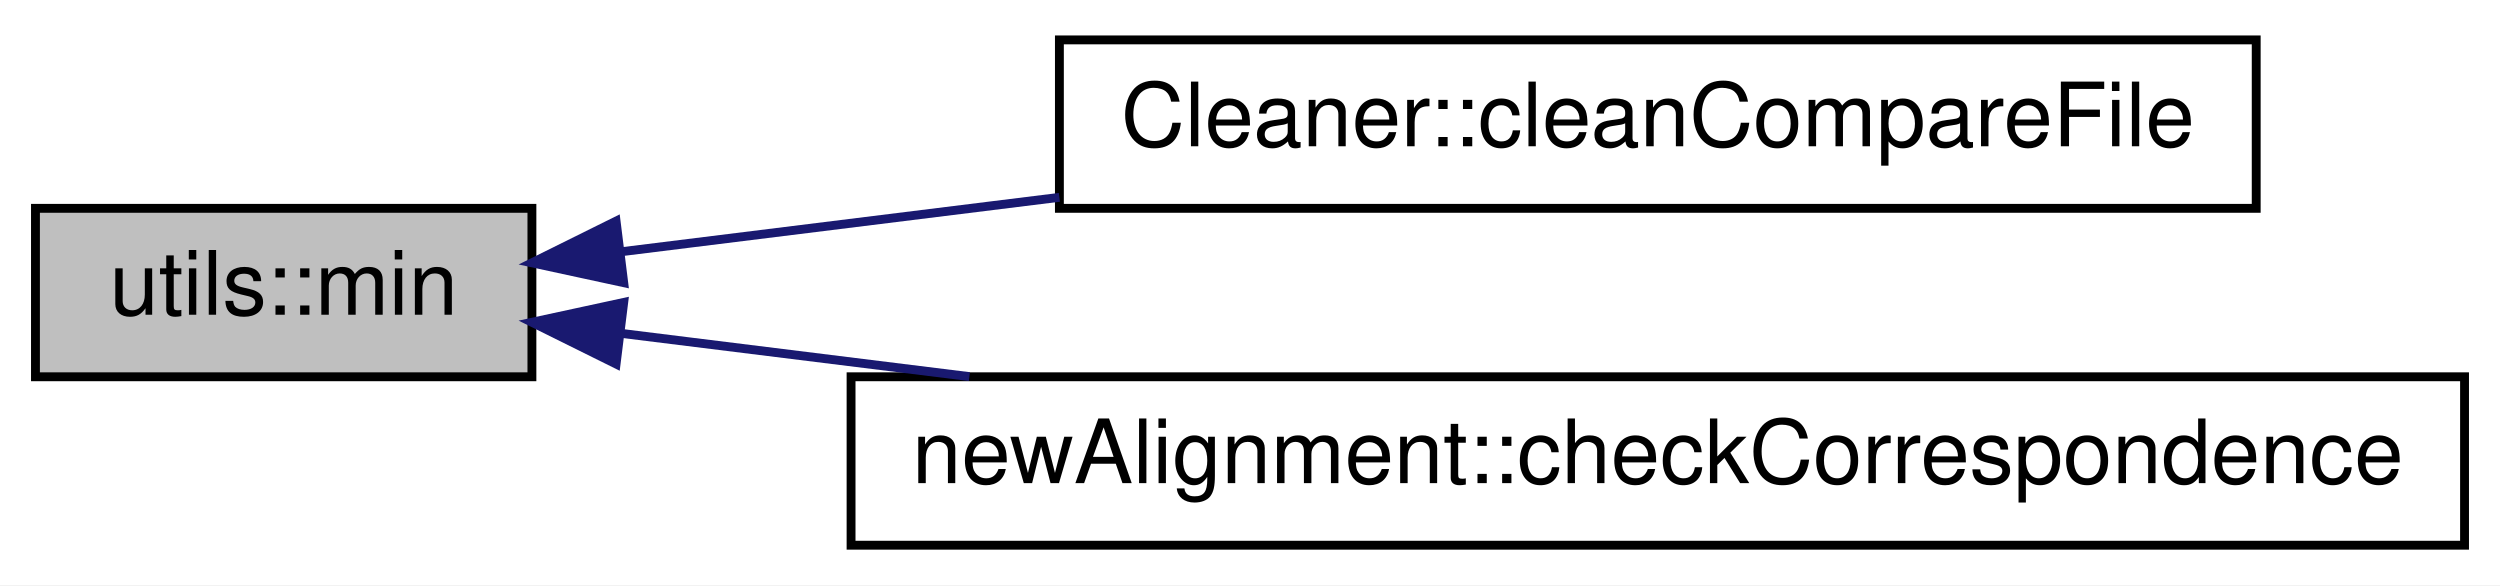
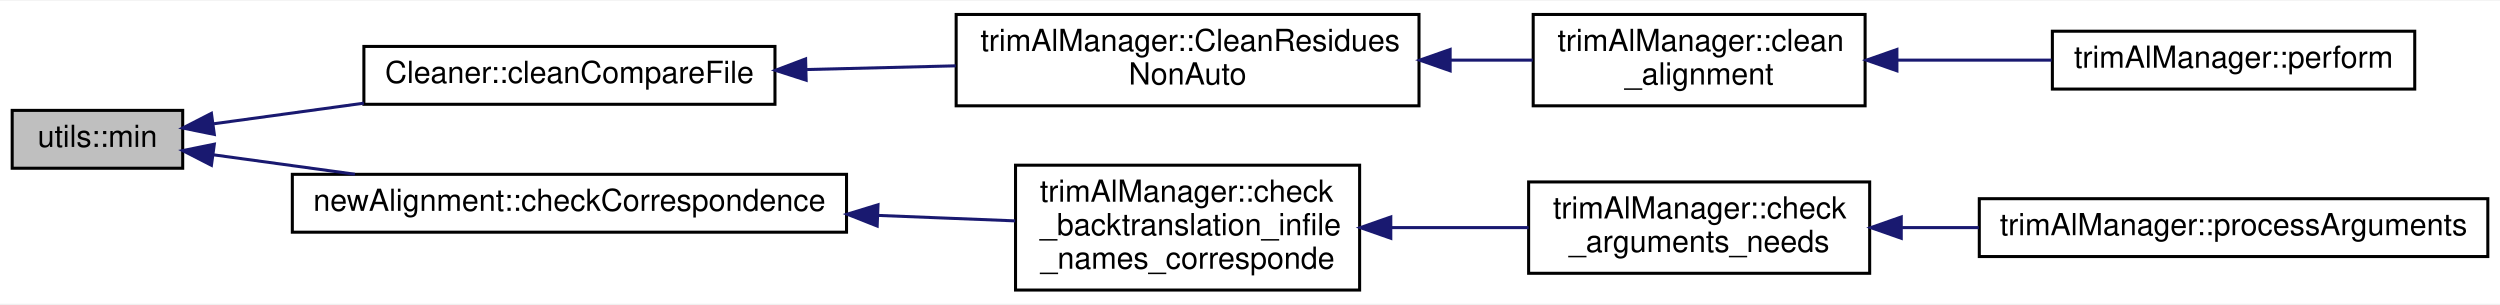
- <svg xmlns="http://www.w3.org/2000/svg" xmlns:xlink="http://www.w3.org/1999/xlink" width="282pt" height="66pt" viewBox="0.00 0.00 282.00 66.00">
-   <g id="graph0" class="graph" transform="scale(1 1) rotate(0) translate(4 62)">
-     <polygon fill="white" stroke="none" points="-4,4 -4,-62 278,-62 278,4 -4,4" />
+ <svg xmlns="http://www.w3.org/2000/svg" xmlns:xlink="http://www.w3.org/1999/xlink" width="821pt" height="100pt" viewBox="0.00 0.00 821.00 99.50">
+   <g id="graph0" class="graph" transform="scale(1 1) rotate(0) translate(4 95.5)">
+     <polygon fill="white" stroke="none" points="-4,4 -4,-95.5 817,-95.5 817,4 -4,4" />
    <g id="node1" class="node">
-       <polygon fill="#bfbfbf" stroke="black" points="0,-19.5 0,-38.5 56,-38.5 56,-19.5 0,-19.5" />
-       <text text-anchor="middle" x="28" y="-26.5" font-family="Helvetica,sans-Serif" font-size="10.00">utils::min</text>
+       <polygon fill="#bfbfbf" stroke="black" points="0,-40.5 0,-59.5 56,-59.5 56,-40.5 0,-40.5" />
+       <text text-anchor="middle" x="28" y="-47.5" font-family="Helvetica,sans-Serif" font-size="10.00">utils::min</text>
    </g>
    <g id="node2" class="node">
      <g id="a_node2">
-         <a xlink:href="class_cleaner.html#ae2328fe8c189e2827b46e5dfb8e3deb3" target="_top" xlink:title="Method to clean an alignment based on consistency values obtained from a dataset of alignments...">
-           <polygon fill="white" stroke="black" points="115.5,-38.5 115.5,-57.5 250.5,-57.5 250.5,-38.5 115.5,-38.5" />
-           <text text-anchor="middle" x="183" y="-45.5" font-family="Helvetica,sans-Serif" font-size="10.00">Cleaner::cleanCompareFile</text>
+         <a xlink:href="class_cleaner.html#ae2328fe8c189e2827b46e5dfb8e3deb3" target="_top" xlink:title="Method to trim an alignment based on consistency values obtained from a dataset of alignments...">
+           <polygon fill="white" stroke="black" points="115.5,-61.5 115.5,-80.5 250.5,-80.5 250.5,-61.5 115.5,-61.5" />
+           <text text-anchor="middle" x="183" y="-68.5" font-family="Helvetica,sans-Serif" font-size="10.00">Cleaner::cleanCompareFile</text>
        </a>
      </g>
    </g>
    <g id="edge1" class="edge">
-       <path fill="none" stroke="midnightblue" d="M66.275,-33.629C81.105,-35.471 98.63,-37.647 115.496,-39.741" />
-       <polygon fill="midnightblue" stroke="midnightblue" points="66.356,-30.112 56.001,-32.353 65.494,-37.059 66.356,-30.112" />
+       <path fill="none" stroke="midnightblue" d="M66.275,-55.116C81.105,-57.152 98.63,-59.557 115.496,-61.872" />
+       <polygon fill="midnightblue" stroke="midnightblue" points="66.384,-51.598 56.001,-53.706 65.432,-58.533 66.384,-51.598" />
+     </g>
+     <g id="node6" class="node">
+       <g id="a_node6">
+         <a xlink:href="classnew_alignment.html#ae8501233fe4f4ef6bfe30c99c744c7c2" target="_top" xlink:title="Function to check CDS file. . ">
+           <polygon fill="white" stroke="black" points="92,-19.5 92,-38.5 274,-38.5 274,-19.5 92,-19.5" />
+           <text text-anchor="middle" x="183" y="-26.5" font-family="Helvetica,sans-Serif" font-size="10.00">newAlignment::checkCorrespondence</text>
+         </a>
+       </g>
+     </g>
+     <g id="edge5" class="edge">
+       <path fill="none" stroke="midnightblue" d="M66.183,-44.896C80.174,-42.976 96.573,-40.725 112.558,-38.531" />
+       <polygon fill="midnightblue" stroke="midnightblue" points="65.432,-41.467 56.001,-46.294 66.384,-48.402 65.432,-41.467" />
    </g>
    <g id="node3" class="node">
      <g id="a_node3">
-         <a xlink:href="classnew_alignment.html#ae8501233fe4f4ef6bfe30c99c744c7c2" target="_top" xlink:title="Function to check CDS file. It checks if sequences of input alignment are all present on the CDS file...">
-           <polygon fill="white" stroke="black" points="92,-0.5 92,-19.5 274,-19.5 274,-0.5 92,-0.5" />
-           <text text-anchor="middle" x="183" y="-7.5" font-family="Helvetica,sans-Serif" font-size="10.00">newAlignment::checkCorrespondence</text>
+         <a xlink:href="classtrim_al_manager.html#aebfd21b0435302f0e4fc45a068d1b6ee" target="_top" xlink:title="Method to trim the alignment using non automatic methods: ">
+           <polygon fill="white" stroke="black" points="310,-61 310,-91 462,-91 462,-61 310,-61" />
+           <text text-anchor="start" x="318" y="-79" font-family="Helvetica,sans-Serif" font-size="10.00">trimAlManager::CleanResidues</text>
+           <text text-anchor="middle" x="386" y="-68" font-family="Helvetica,sans-Serif" font-size="10.00">NonAuto</text>
        </a>
      </g>
    </g>
    <g id="edge2" class="edge">
-       <path fill="none" stroke="midnightblue" d="M65.991,-24.406C77.927,-22.924 91.632,-21.222 105.344,-19.519" />
-       <polygon fill="midnightblue" stroke="midnightblue" points="65.494,-20.941 56.001,-25.647 66.356,-27.888 65.494,-20.941" />
+       <path fill="none" stroke="midnightblue" d="M261.035,-72.916C277.049,-73.315 293.905,-73.734 309.85,-74.131" />
+       <polygon fill="midnightblue" stroke="midnightblue" points="260.735,-69.408 250.651,-72.658 260.561,-76.406 260.735,-69.408" />
+     </g>
+     <g id="node4" class="node">
+       <g id="a_node4">
+         <a xlink:href="classtrim_al_manager.html#adc529dd893ed4e9df6f3ddbd58776068" target="_top" xlink:title="Core Method of the program. This is where almost all cleaning methods are called from. ">
+           <polygon fill="white" stroke="black" points="499.5,-61 499.5,-91 608.5,-91 608.5,-61 499.5,-61" />
+           <text text-anchor="start" x="507.5" y="-79" font-family="Helvetica,sans-Serif" font-size="10.00">trimAlManager::clean</text>
+           <text text-anchor="middle" x="554" y="-68" font-family="Helvetica,sans-Serif" font-size="10.00">_alignment</text>
+         </a>
+       </g>
+     </g>
+     <g id="edge3" class="edge">
+       <path fill="none" stroke="midnightblue" d="M472.238,-76C481.469,-76 490.663,-76 499.362,-76" />
+       <polygon fill="midnightblue" stroke="midnightblue" points="472.229,-72.5 462.229,-76 472.229,-79.5 472.229,-72.5" />
+     </g>
+     <g id="node5" class="node">
+       <g id="a_node5">
+         <a xlink:href="classtrim_al_manager.html#abe8d2841455c644dc9c7d1294b82b00f" target="_top" xlink:title="Method to perform the analysis if all checks have passed. ">
+           <polygon fill="white" stroke="black" points="670,-66.5 670,-85.5 789,-85.5 789,-66.5 670,-66.5" />
+           <text text-anchor="middle" x="729.5" y="-73.5" font-family="Helvetica,sans-Serif" font-size="10.00">trimAlManager::perform</text>
+         </a>
+       </g>
+     </g>
+     <g id="edge4" class="edge">
+       <path fill="none" stroke="midnightblue" d="M619.097,-76C635.687,-76 653.465,-76 669.765,-76" />
+       <polygon fill="midnightblue" stroke="midnightblue" points="618.945,-72.5 608.945,-76 618.945,-79.5 618.945,-72.5" />
+     </g>
+     <g id="node7" class="node">
+       <g id="a_node7">
+         <a xlink:href="classtrim_al_manager.html#ad96c97918919040f8986ba8c26a1f728" target="_top" xlink:title="Method to check if the origAlig and backtranslationAlig are compatible in names to make the backtrans...">
+           <polygon fill="white" stroke="black" points="329.5,-0.5 329.5,-41.5 442.5,-41.5 442.5,-0.5 329.5,-0.5" />
+           <text text-anchor="start" x="337.5" y="-29.5" font-family="Helvetica,sans-Serif" font-size="10.00">trimAlManager::check</text>
+           <text text-anchor="start" x="337.5" y="-18.5" font-family="Helvetica,sans-Serif" font-size="10.00">_backtranslation_infile</text>
+           <text text-anchor="middle" x="386" y="-7.5" font-family="Helvetica,sans-Serif" font-size="10.00">_names_corresponde</text>
+         </a>
+       </g>
+     </g>
+     <g id="edge6" class="edge">
+       <path fill="none" stroke="midnightblue" d="M284.369,-25.005C299.851,-24.389 315.338,-23.773 329.358,-23.215" />
+       <polygon fill="midnightblue" stroke="midnightblue" points="284.064,-21.515 274.211,-25.41 284.342,-28.509 284.064,-21.515" />
+     </g>
+     <g id="node8" class="node">
+       <g id="a_node8">
+         <a xlink:href="classtrim_al_manager.html#a3f325b806727751394adb829d97b35f1" target="_top" xlink:title="Method that checks dependencies between arguments. Take in mind that dependencies may be between mult...">
+           <polygon fill="white" stroke="black" points="498,-6 498,-36 610,-36 610,-6 498,-6" />
+           <text text-anchor="start" x="506" y="-24" font-family="Helvetica,sans-Serif" font-size="10.00">trimAlManager::check</text>
+           <text text-anchor="middle" x="554" y="-13" font-family="Helvetica,sans-Serif" font-size="10.00">_arguments_needs</text>
+         </a>
+       </g>
+     </g>
+     <g id="edge7" class="edge">
+       <path fill="none" stroke="midnightblue" d="M452.924,-21C467.853,-21 483.551,-21 497.974,-21" />
+       <polygon fill="midnightblue" stroke="midnightblue" points="452.737,-17.5 442.737,-21 452.737,-24.5 452.737,-17.5" />
+     </g>
+     <g id="node9" class="node">
+       <g id="a_node9">
+         <a xlink:href="classtrim_al_manager.html#a748b08a1ec5cd214de804ed0d4234a6e" target="_top" xlink:title="Method to process the information obtained by trimAlManager::parseArguments It checks for argument in...">
+           <polygon fill="white" stroke="black" points="646,-11.5 646,-30.5 813,-30.5 813,-11.5 646,-11.5" />
+           <text text-anchor="middle" x="729.5" y="-18.5" font-family="Helvetica,sans-Serif" font-size="10.00">trimAlManager::processArguments</text>
+         </a>
+       </g>
+     </g>
+     <g id="edge8" class="edge">
+       <path fill="none" stroke="midnightblue" d="M620.636,-21C628.87,-21 637.376,-21 645.829,-21" />
+       <polygon fill="midnightblue" stroke="midnightblue" points="620.374,-17.5 610.374,-21 620.373,-24.5 620.374,-17.5" />
    </g>
  </g>
</svg>
